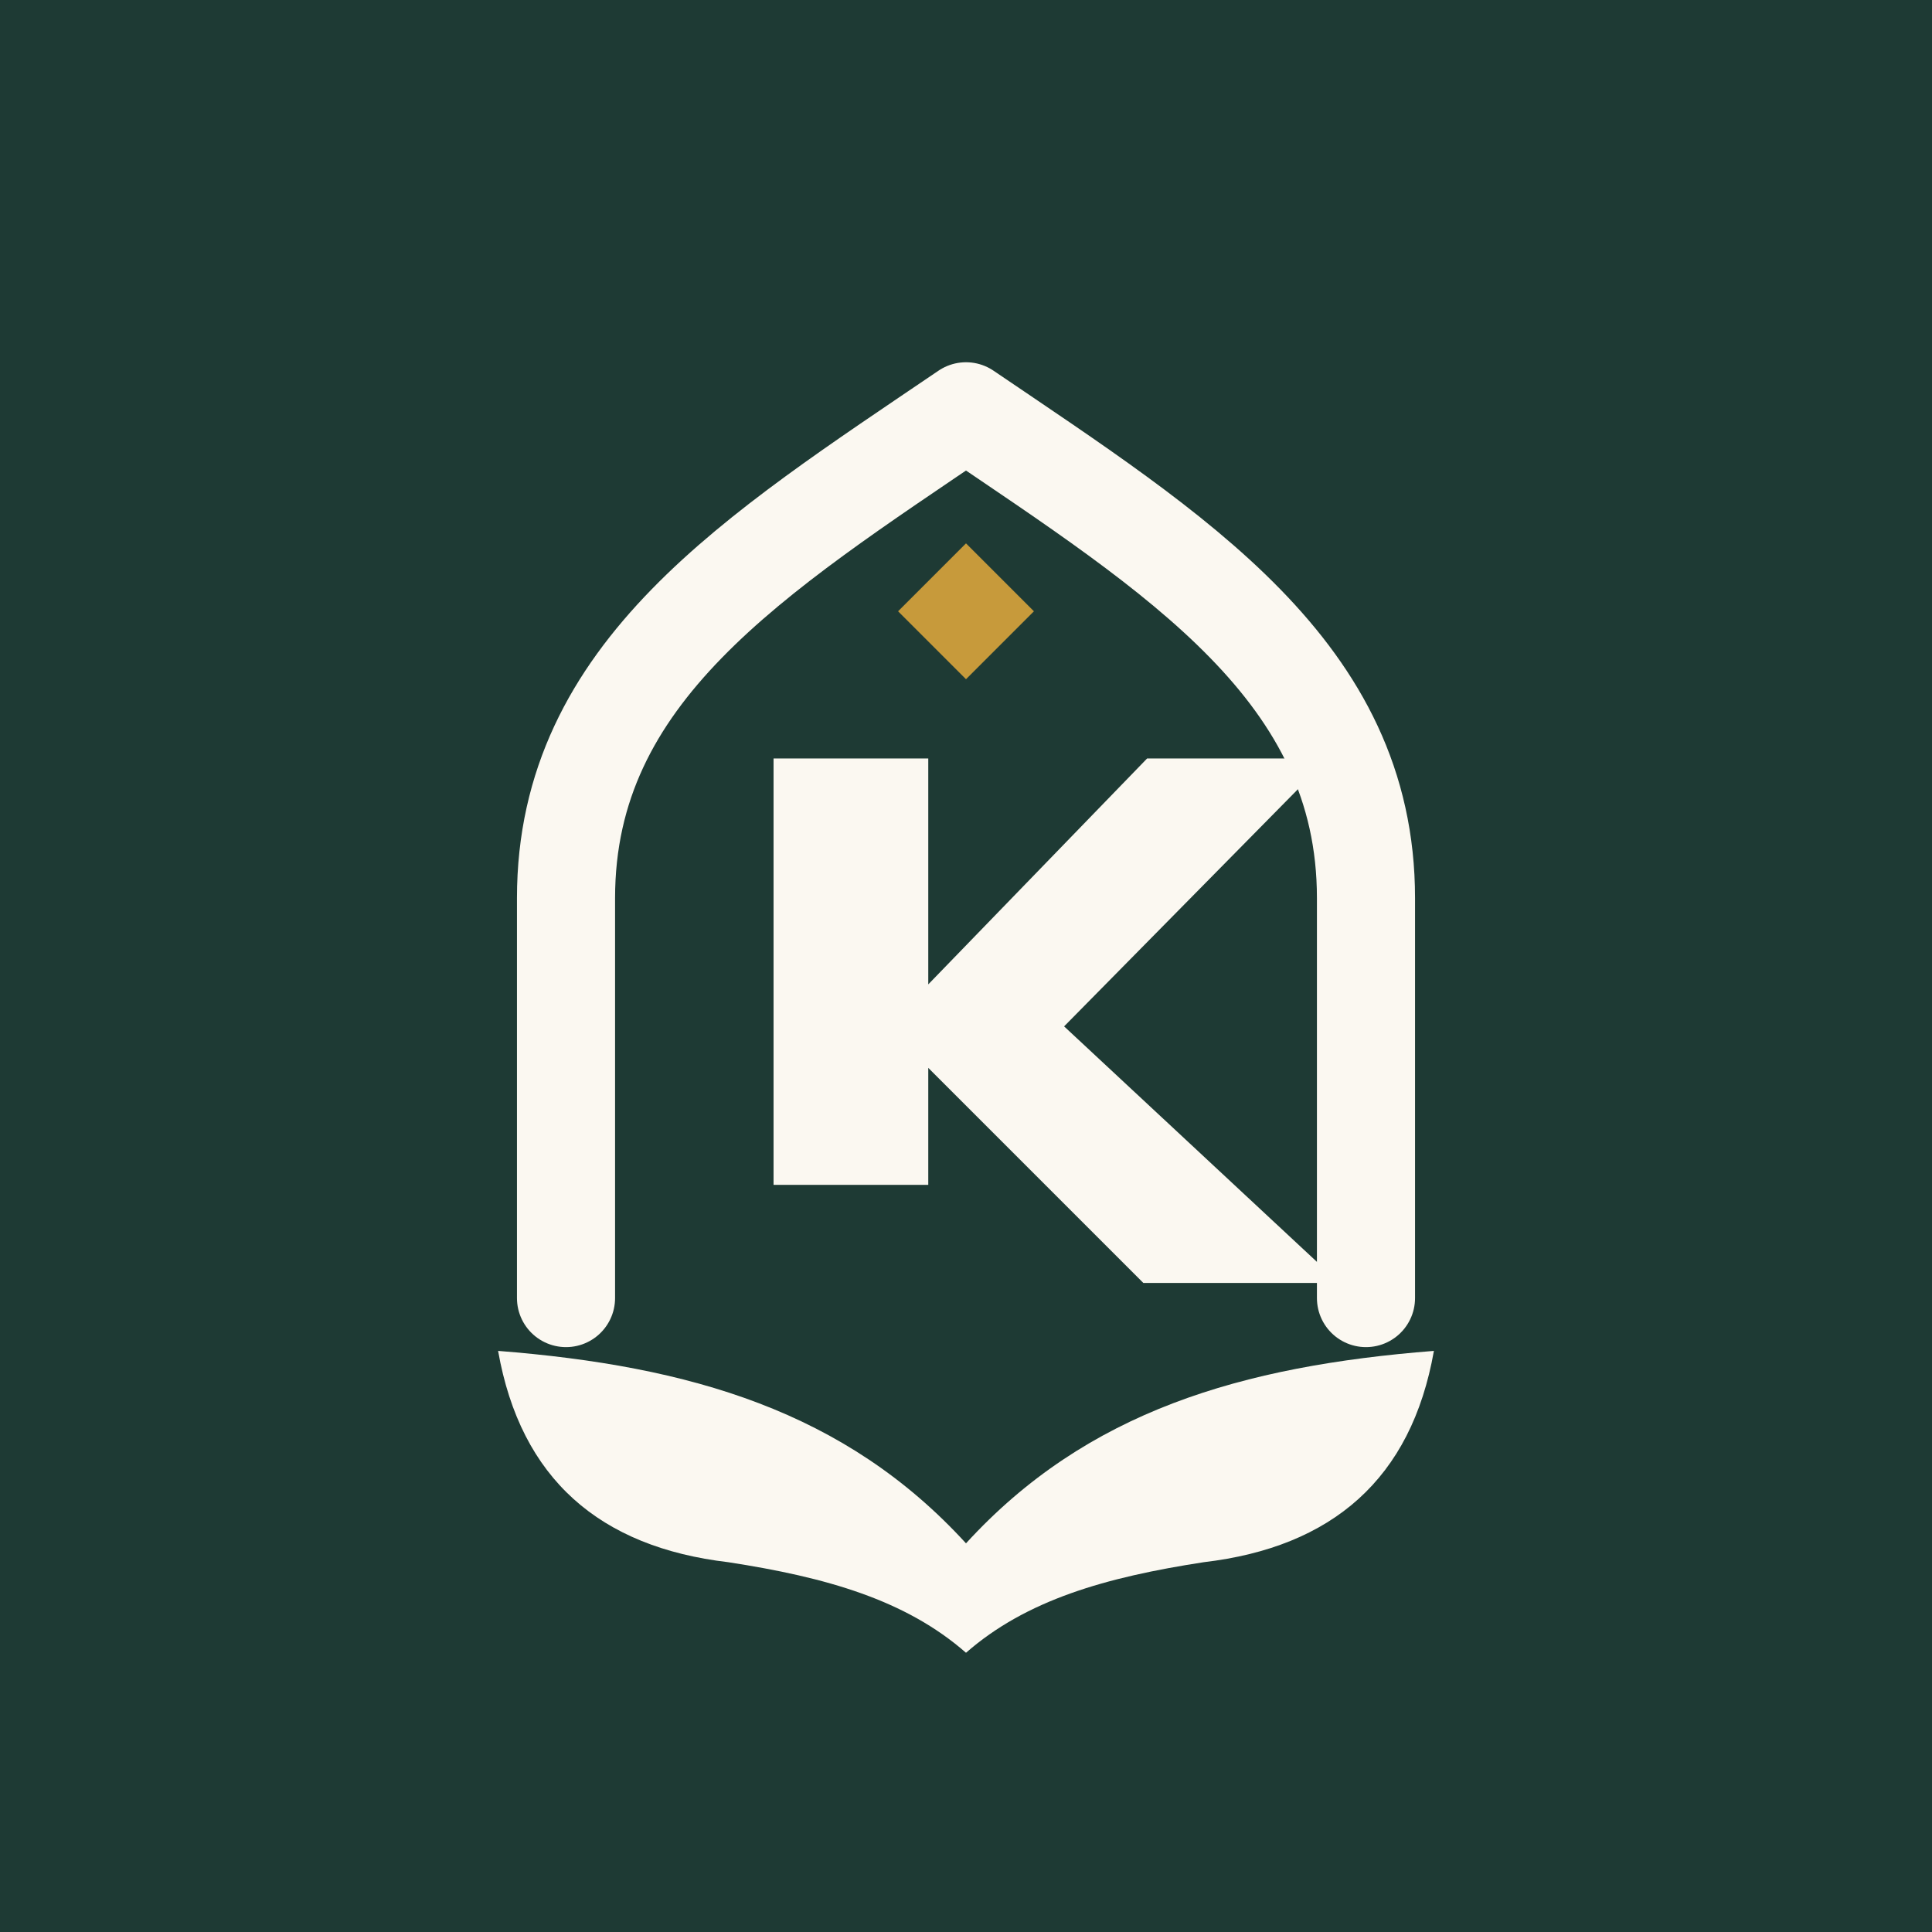
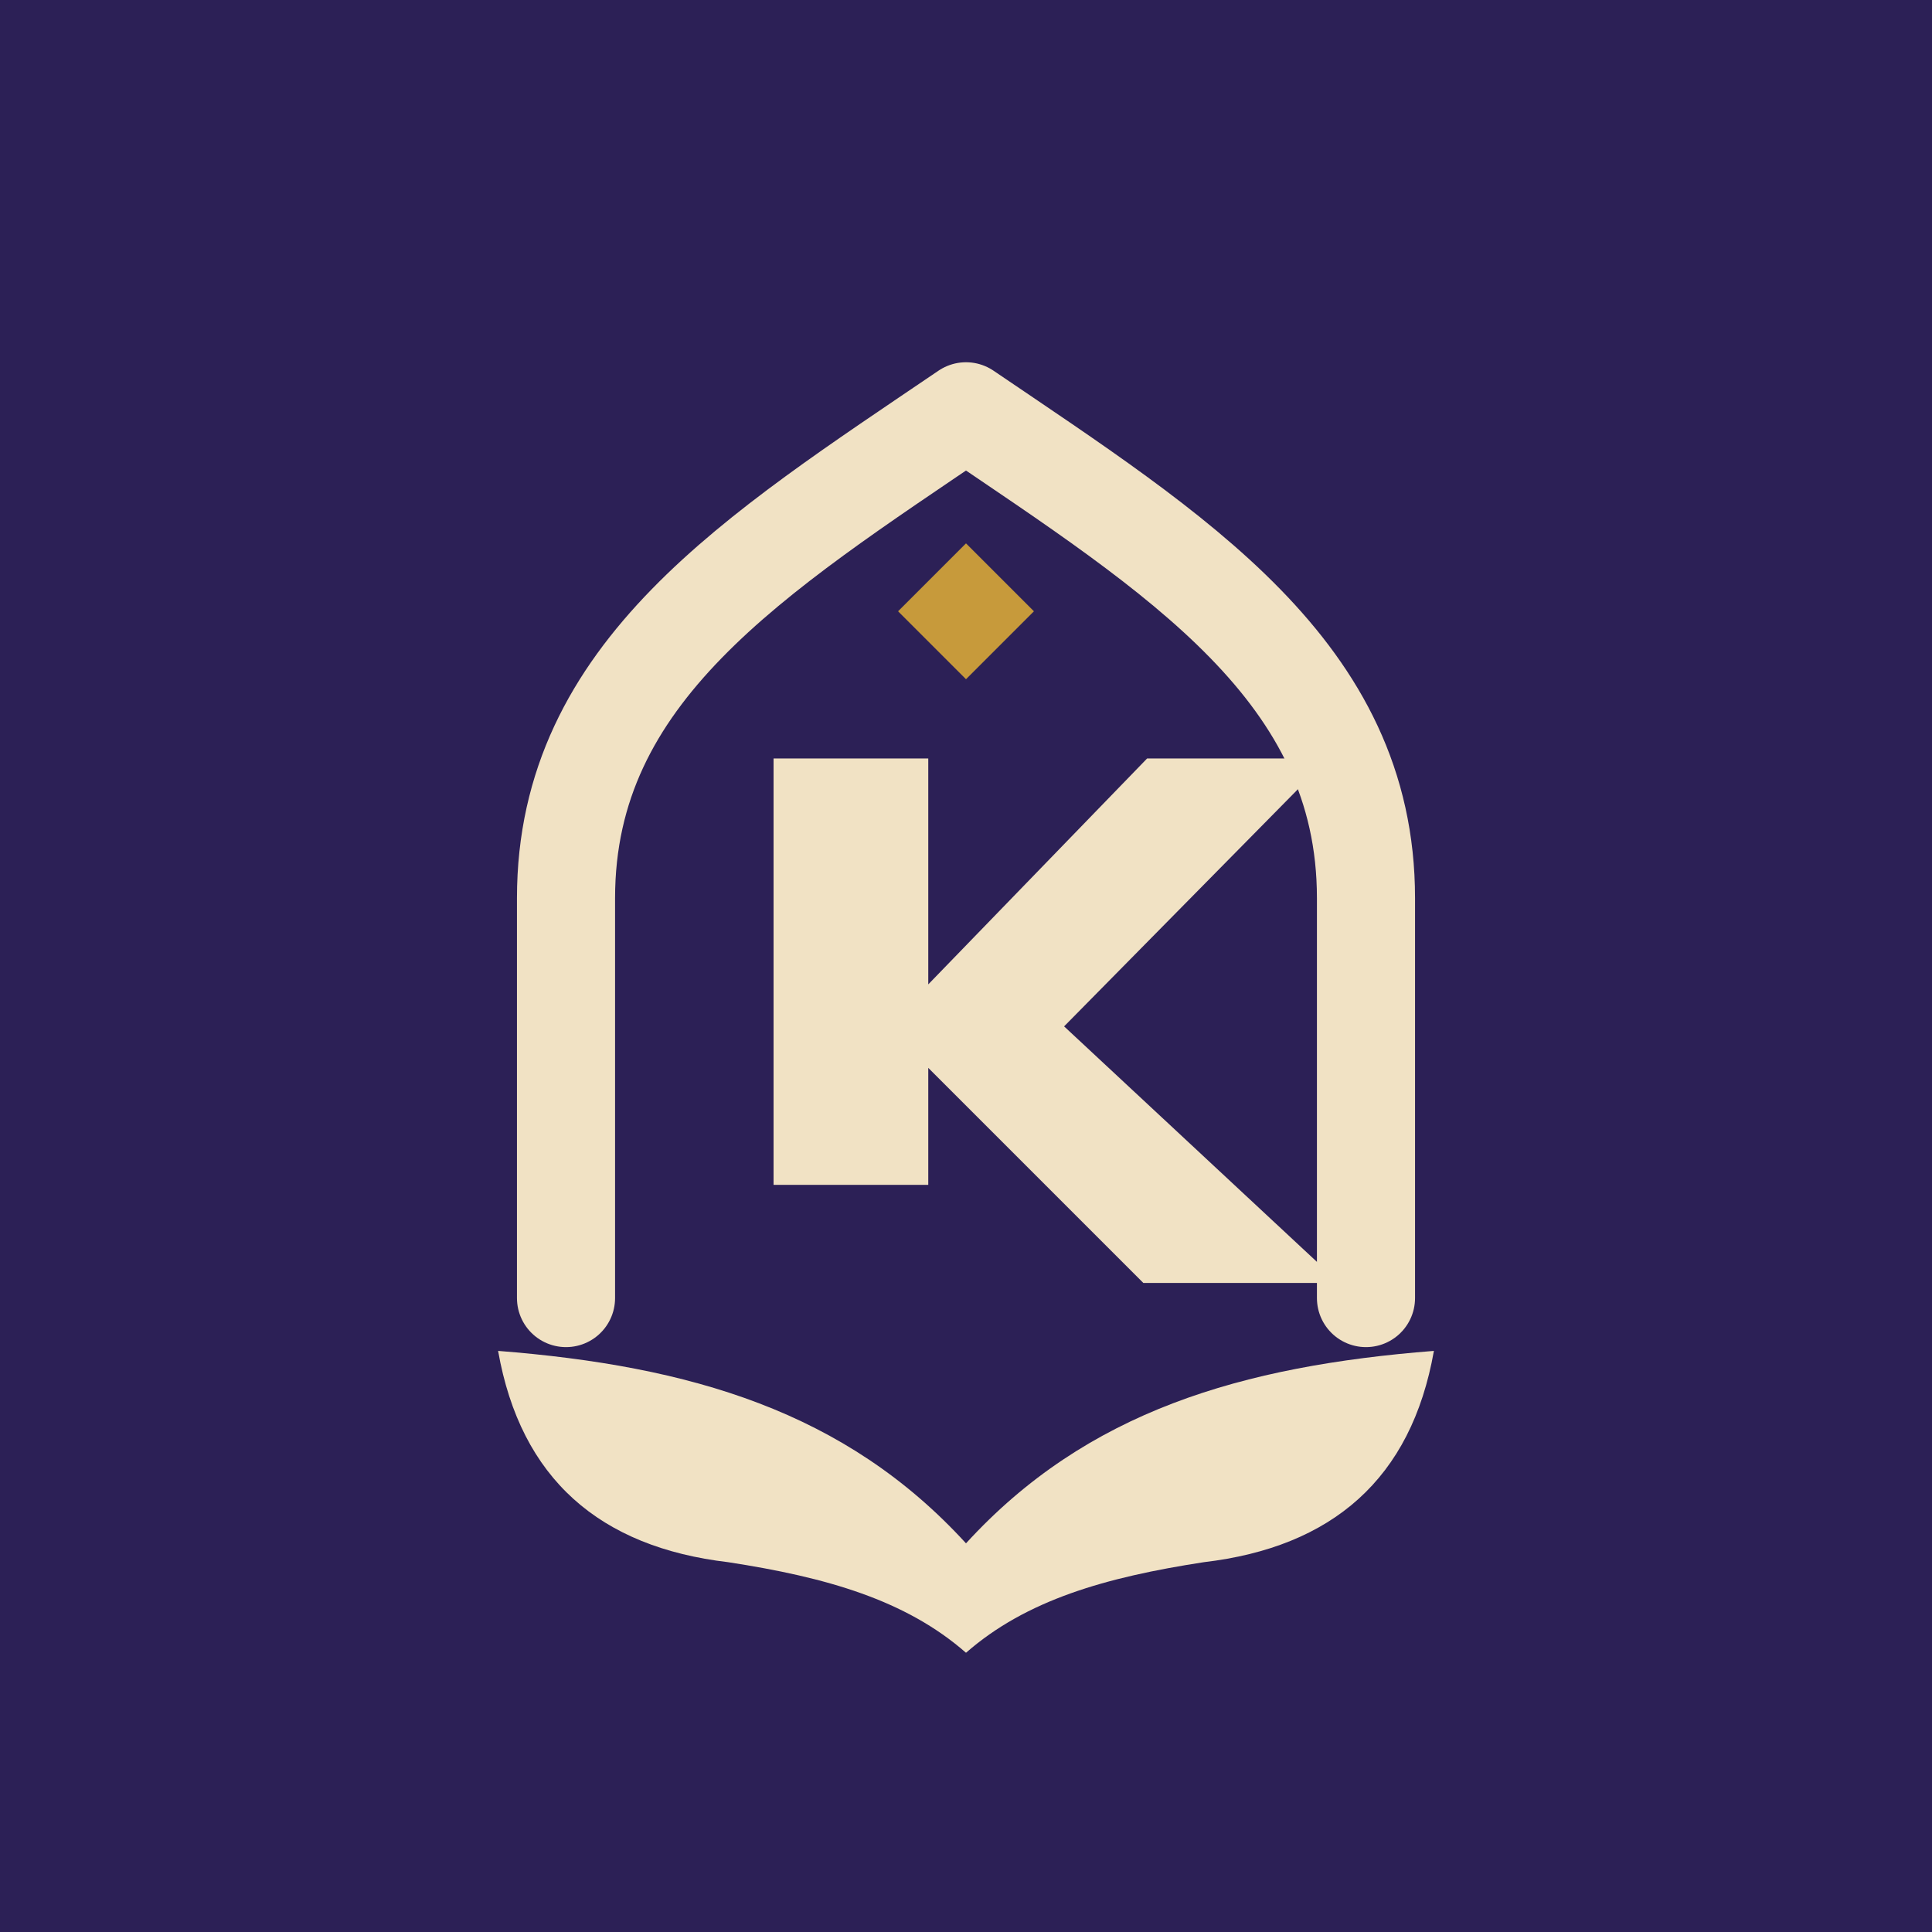
<svg xmlns="http://www.w3.org/2000/svg" viewBox="0 0 512 512" role="img" aria-label="Kalima">
-   <rect width="512" height="512" fill="#1E3A34" />
-   <path d="M150 344V238c0-60 50-91 106-129 56 38 106 69 106 129v106" fill="none" stroke="#FBF8F1" stroke-width="26" stroke-linecap="round" stroke-linejoin="round" />
-   <path d="M132 358c51 4 92 16 124 51 32-35 73-47 124-51-6 34-27 52-61 56-26 4-47 10-63 24-16-14-37-20-63-24-34-4-55-22-61-56Z" fill="#FBF8F1" />
-   <path d="M205 201h41v113h-41V201Zm37 64 62-64h48l-70 71 73 68h-52l-61-61v-14Z" fill="#FBF8F1" />
+   <rect width="512" height="512" fill="#2C2056" />
+   <path d="M150 344V238c0-60 50-91 106-129 56 38 106 69 106 129v106" fill="none" stroke="#F1E2C4" stroke-width="26" stroke-linecap="round" stroke-linejoin="round" />
+   <path d="M132 358c51 4 92 16 124 51 32-35 73-47 124-51-6 34-27 52-61 56-26 4-47 10-63 24-16-14-37-20-63-24-34-4-55-22-61-56Z" fill="#F1E2C4" />
+   <path d="M205 201h41v113h-41V201Zm37 64 62-64h48l-70 71 73 68h-52l-61-61v-14Z" fill="#F1E2C4" />
  <path d="m256 144 18 18-18 18-18-18 18-18Z" fill="#C79A3B" />
</svg>
